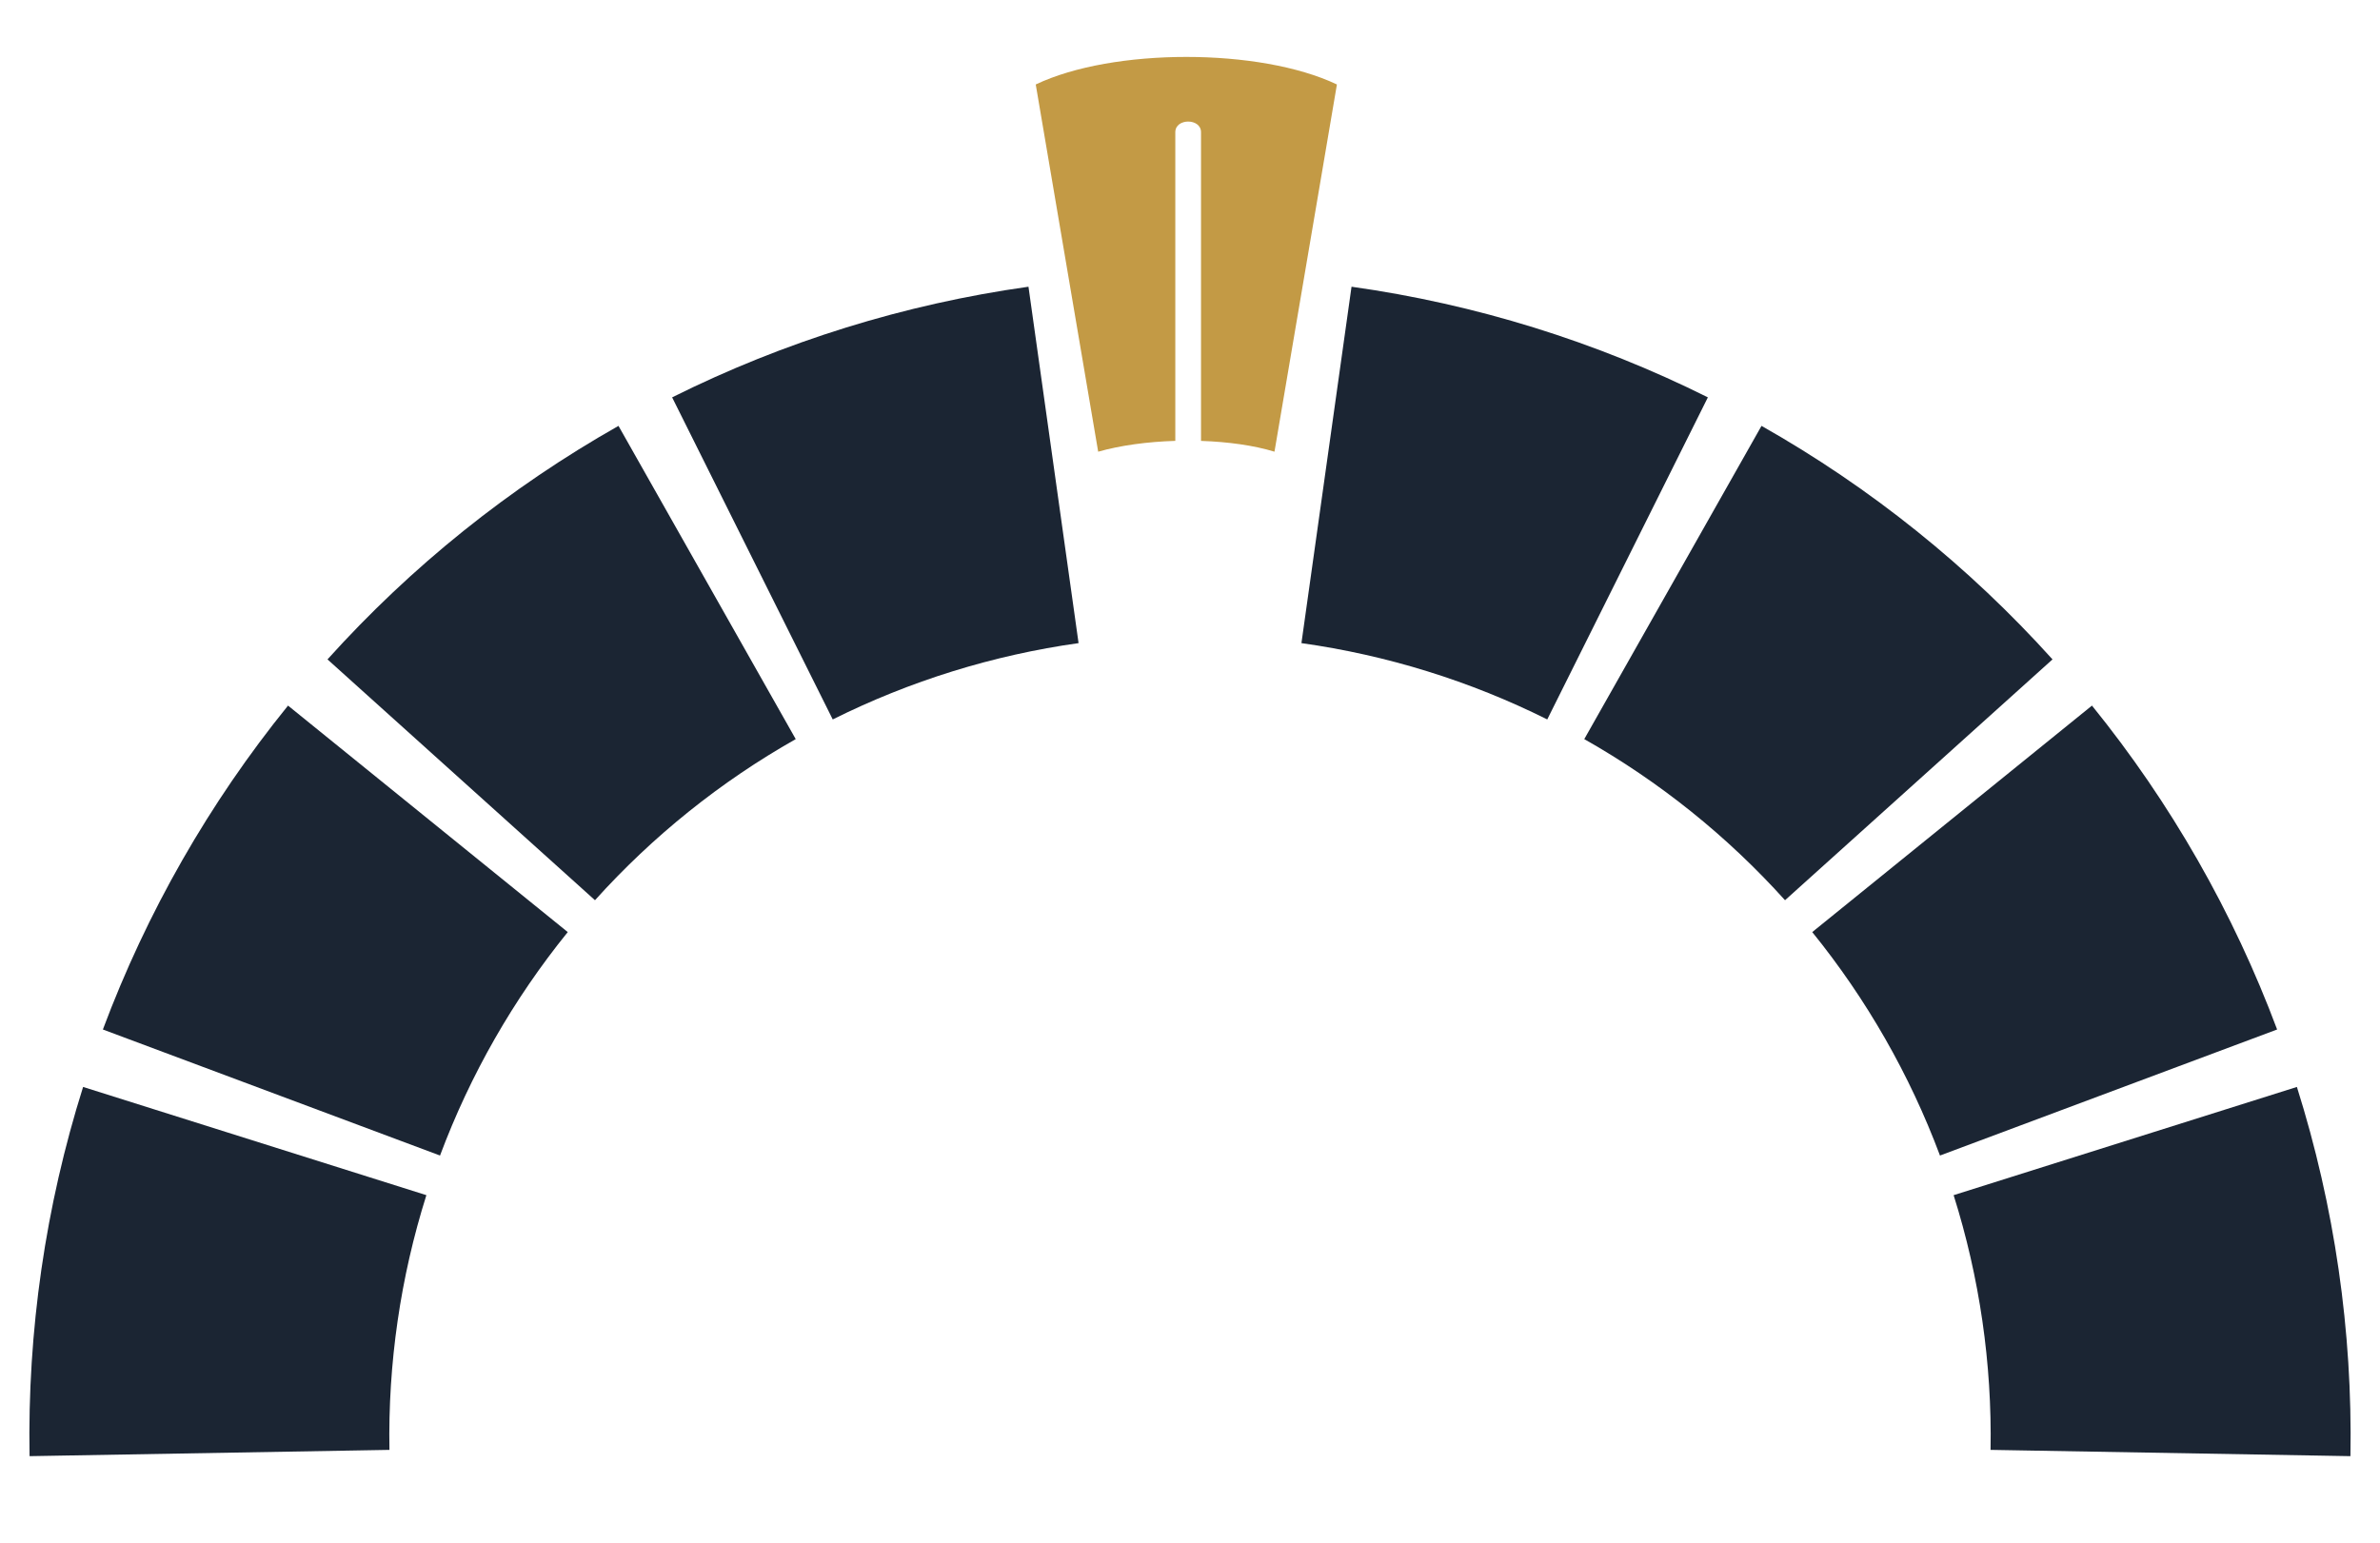
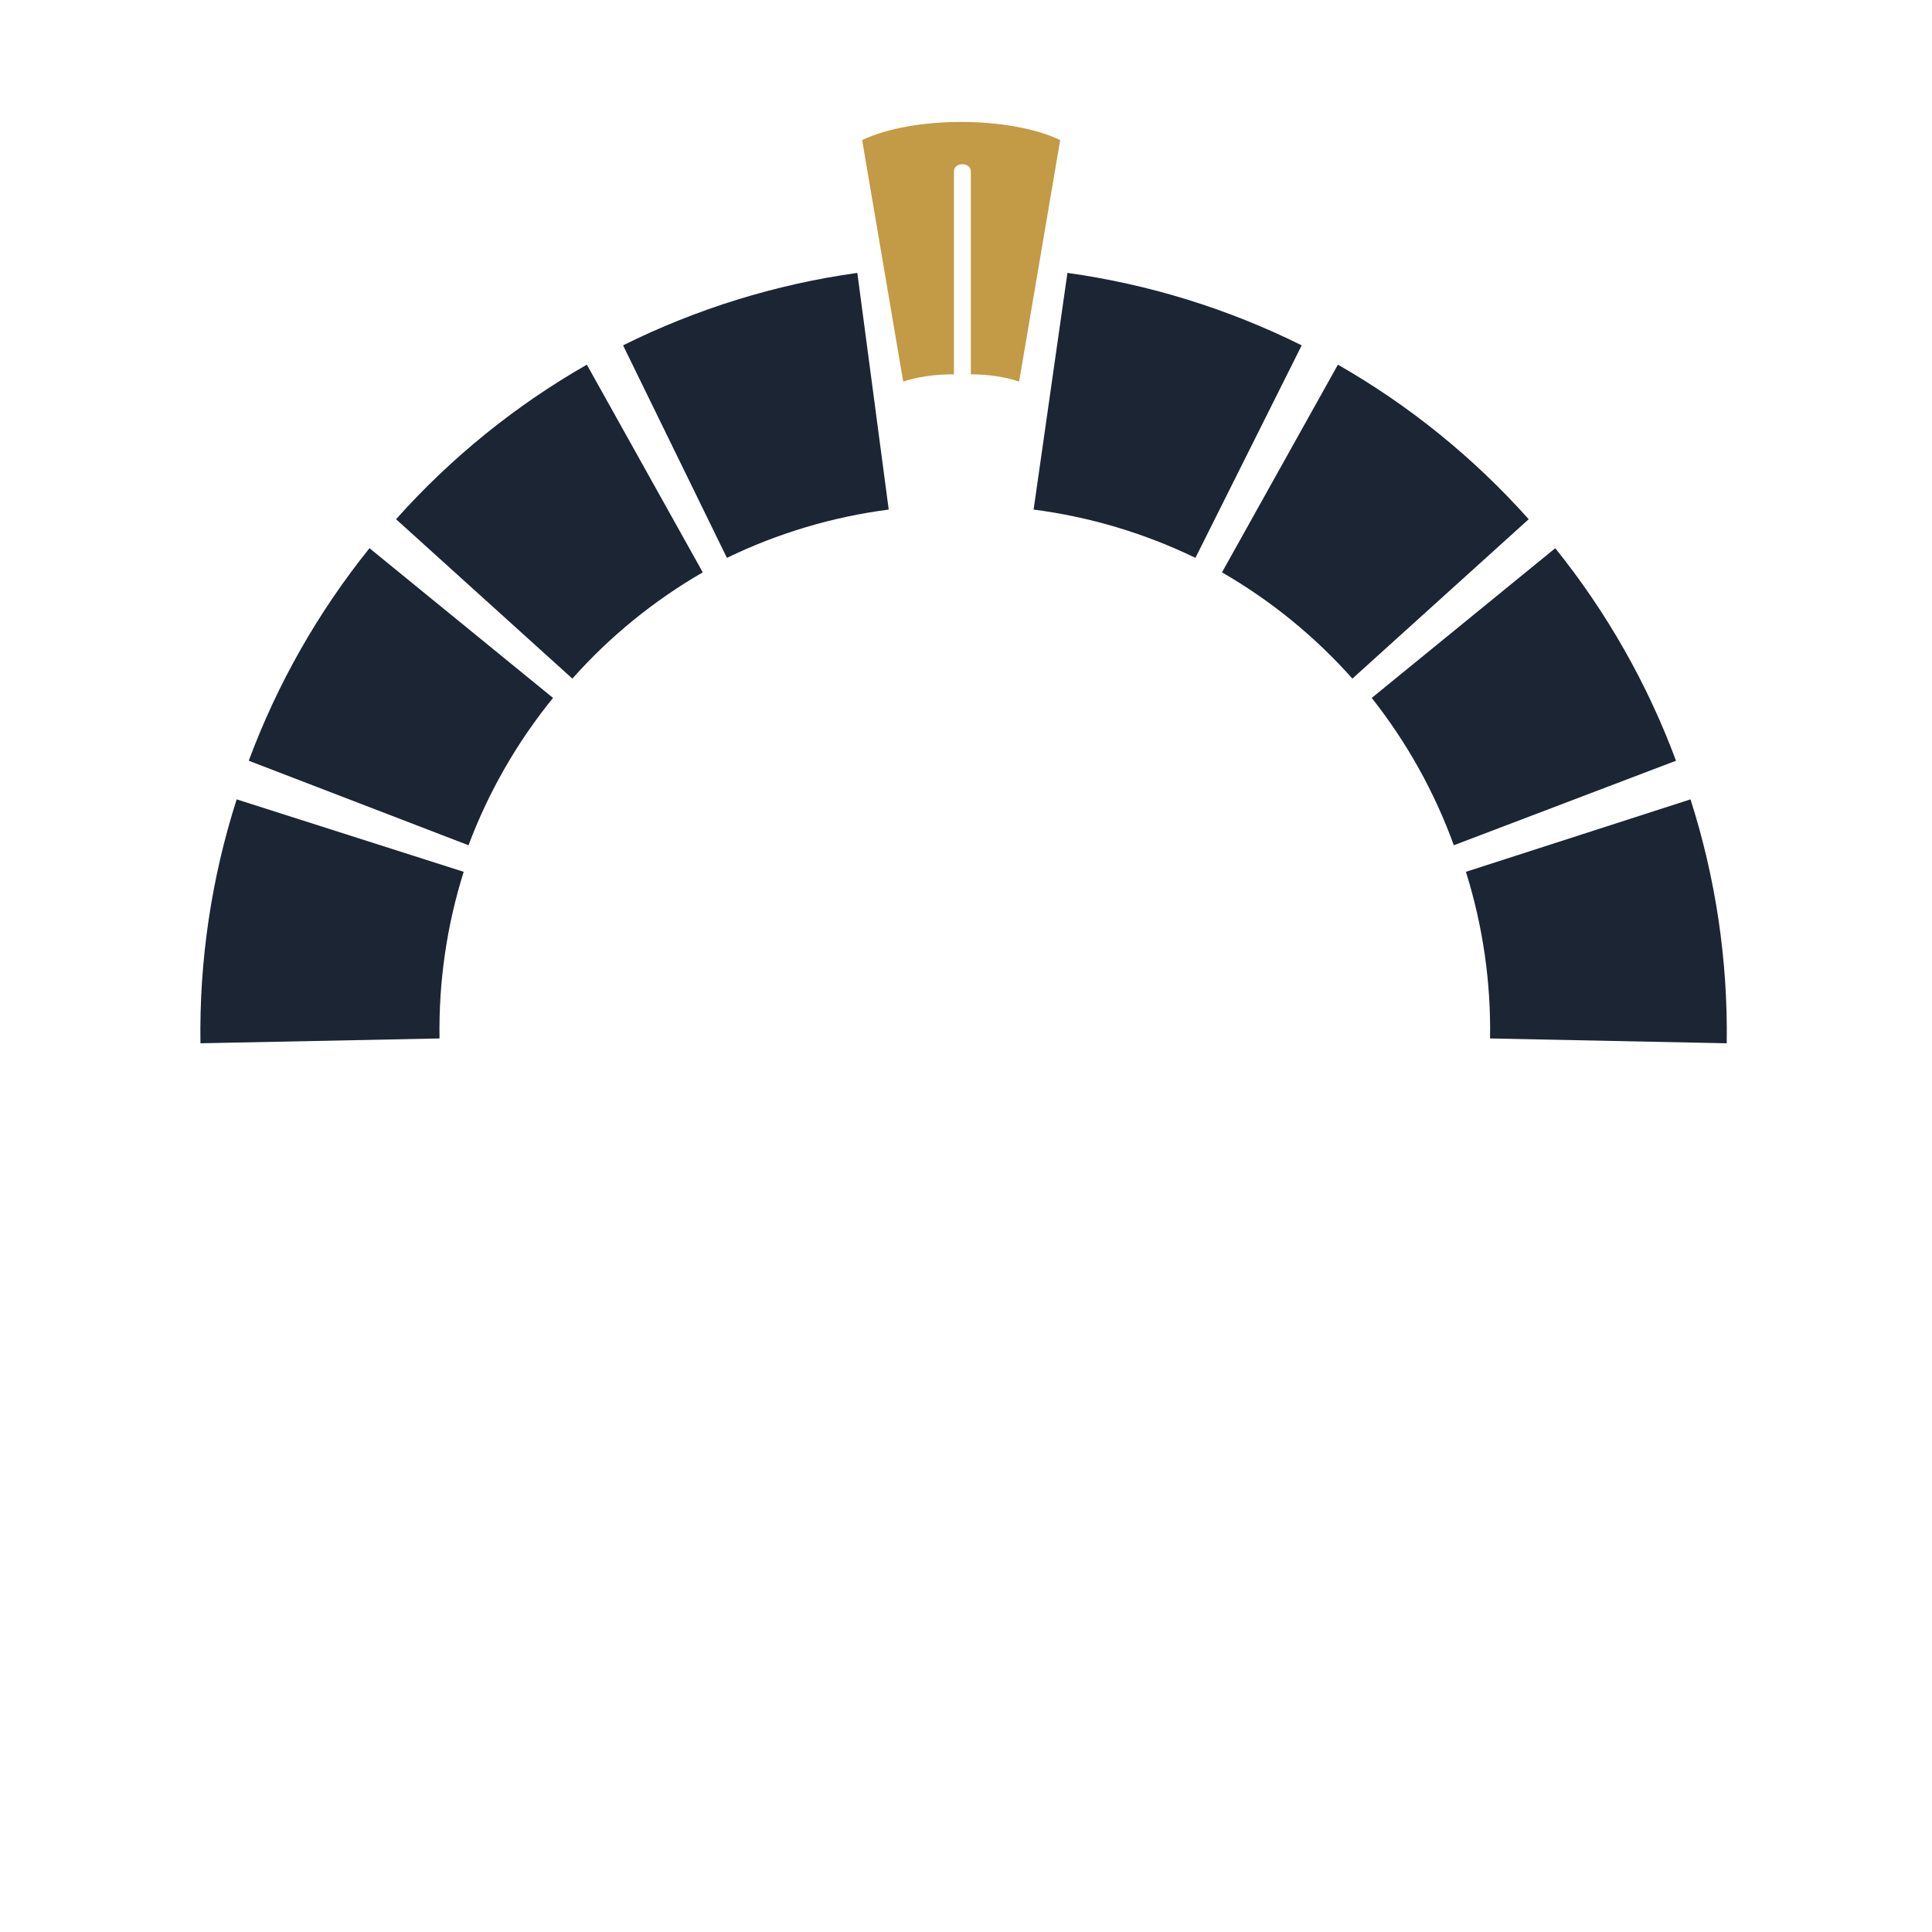
- <svg xmlns="http://www.w3.org/2000/svg" width="648" height="420" viewBox="75 35 648 420" role="img" aria-label="CyberWeel QR mark" shape-rendering="geometricPrecision">
-   <g fill="#1B2533">
-     <path d="M 442.979 113.075 A 316 316 0 0 1 539.999 143.201 L 496.271 230.904 A 218 218 0 0 0 429.340 210.122 Z" />
-     <path d="M 554.606 150.968 A 316 316 0 0 1 633.834 214.555 L 561.006 280.130 A 218 218 0 0 0 506.348 236.262 Z" />
-     <path d="M 644.578 227.135 A 316 316 0 0 1 694.988 315.334 L 603.195 349.655 A 218 218 0 0 0 568.418 288.808 Z" />
-     <path d="M 700.375 330.977 A 316 316 0 0 1 714.952 431.515 L 616.967 429.805 A 218 218 0 0 0 606.910 360.446 Z" />
-     <path d="M 258.001 143.201 A 316 316 0 0 1 355.021 113.075 L 368.660 210.122 A 218 218 0 0 0 301.729 230.904 Z" />
-     <path d="M 164.166 214.555 A 316 316 0 0 1 243.394 150.968 L 291.652 236.262 A 218 218 0 0 0 236.994 280.130 Z" />
-     <path d="M 103.012 315.334 A 316 316 0 0 1 153.422 227.135 L 229.582 288.808 A 218 218 0 0 0 194.805 349.655 Z" />
-     <path d="M 83.048 431.515 A 316 316 0 0 1 97.625 330.977 L 191.090 360.446 A 218 218 0 0 0 181.033 429.805 Z" />
+ <svg xmlns="http://www.w3.org/2000/svg" width="800" height="800" viewBox="0 0 800 800" role="img" aria-label="CyberWeel QR logo simplified" shape-rendering="geometricPrecision">
+   <rect width="800" height="800" fill="none" />
+   <g transform="translate(76 40) scale(1.0)" fill="#1B2533">
+     <path d="M366 73 A316 316 0 0 1 463 103 L419 191 A218 218 0 0 0 352 171 Z" />
+     <path d="M478 111 A316 316 0 0 1 557 175 L484 241 A218 218 0 0 0 430 197 Z" />
+     <path d="M568 187 A316 316 0 0 1 618 275 L526 310 A218 218 0 0 0 492 249 Z" />
+     <path d="M624 291 A316 316 0 0 1 639 392 L541 390 A218 218 0 0 0 531 321 Z" />
+     <path d="M182 103 A316 316 0 0 1 279 73 L292 171 A218 218 0 0 0 225 191 Z" />
+     <path d="M88 175 A316 316 0 0 1 167 111 L215 197 A218 218 0 0 0 161 241 Z" />
+     <path d="M27 275 A316 316 0 0 1 77 187 L153 249 A218 218 0 0 0 118 310 Z" />
+     <path d="M7 392 A316 316 0 0 1 22 291 L116 321 A218 218 0 0 0 106 390 Z" />
  </g>
-   <path d="M 357 58 C 378 48, 418 48, 439 58 L 422 158 C 416.414 156.281, 409.35 155.301, 402 155.059 L 402 71 C 402 67.134, 395 67.134, 395 71 L 395 155.051 C 387.499 155.278, 380.088 156.261, 374 158 L 357 58 Z" fill="#C39A45" />
+   <path d="M357 58 C378 48 418 48 439 58 L422 158 C416 156 409 155 402 155 L402 71 C402 67 395 67 395 71 L395 155 C387 155 380 156 374 158 Z" fill="#C39A45" />
</svg>
